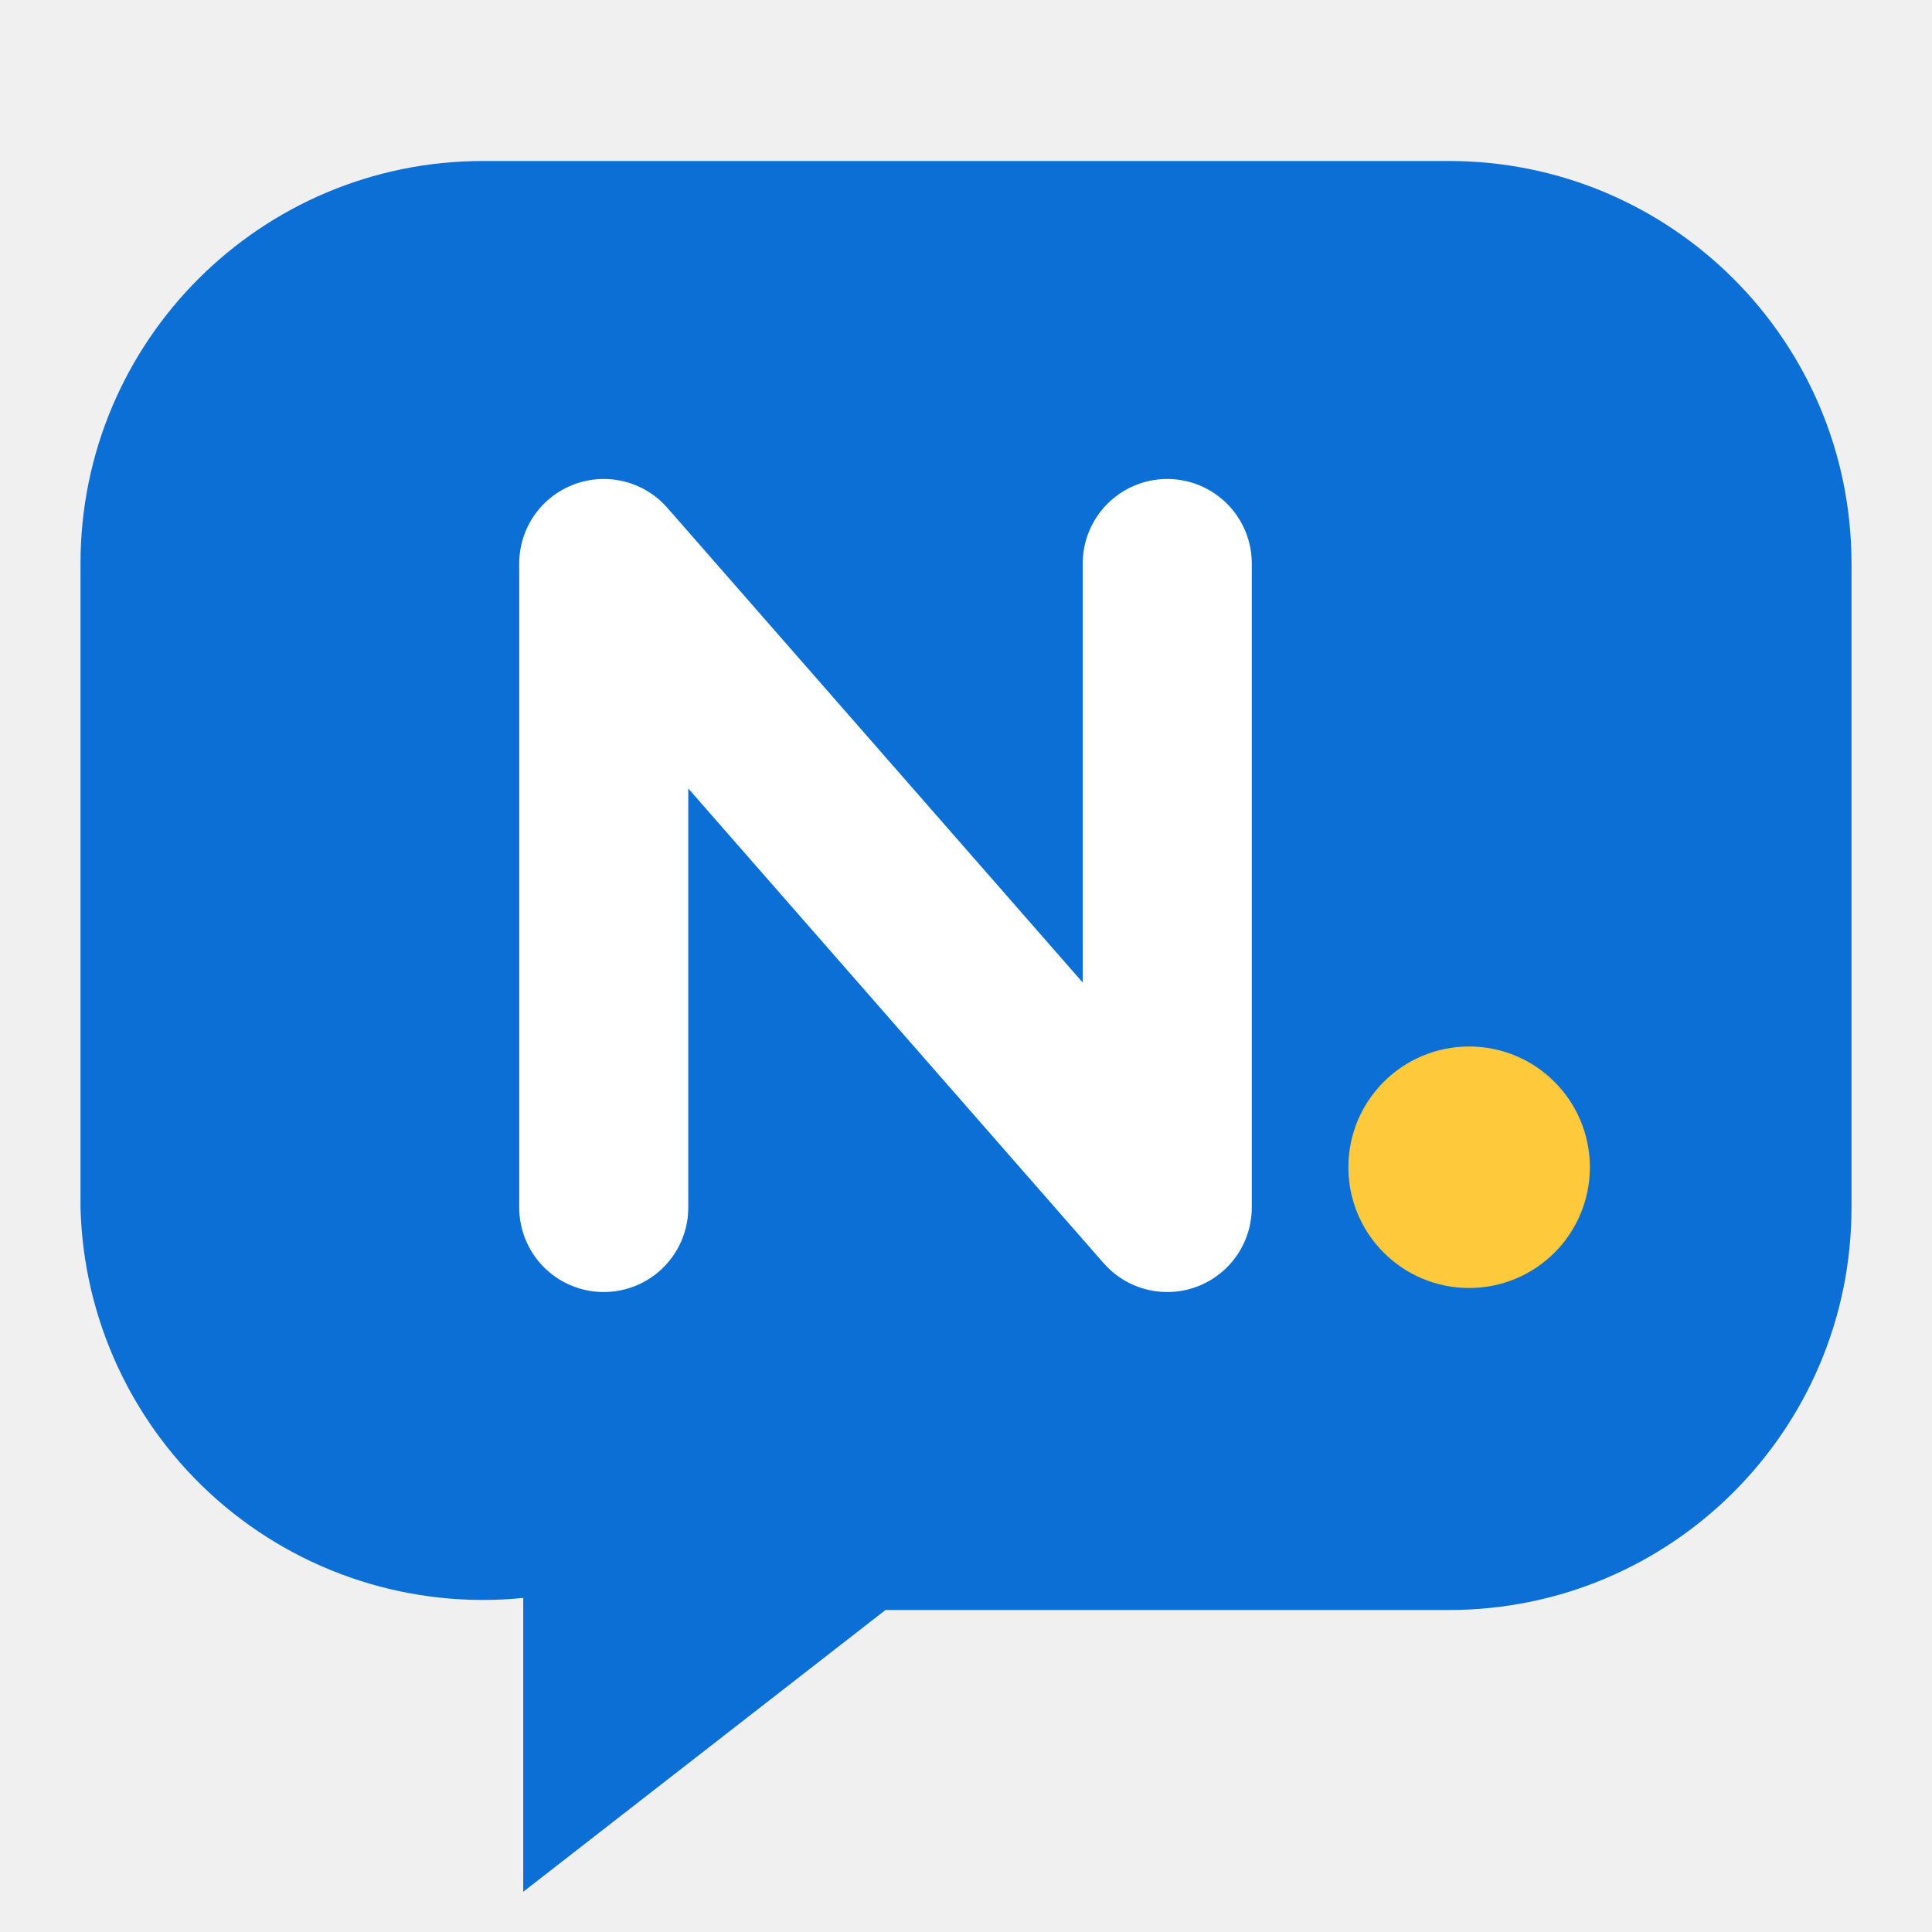
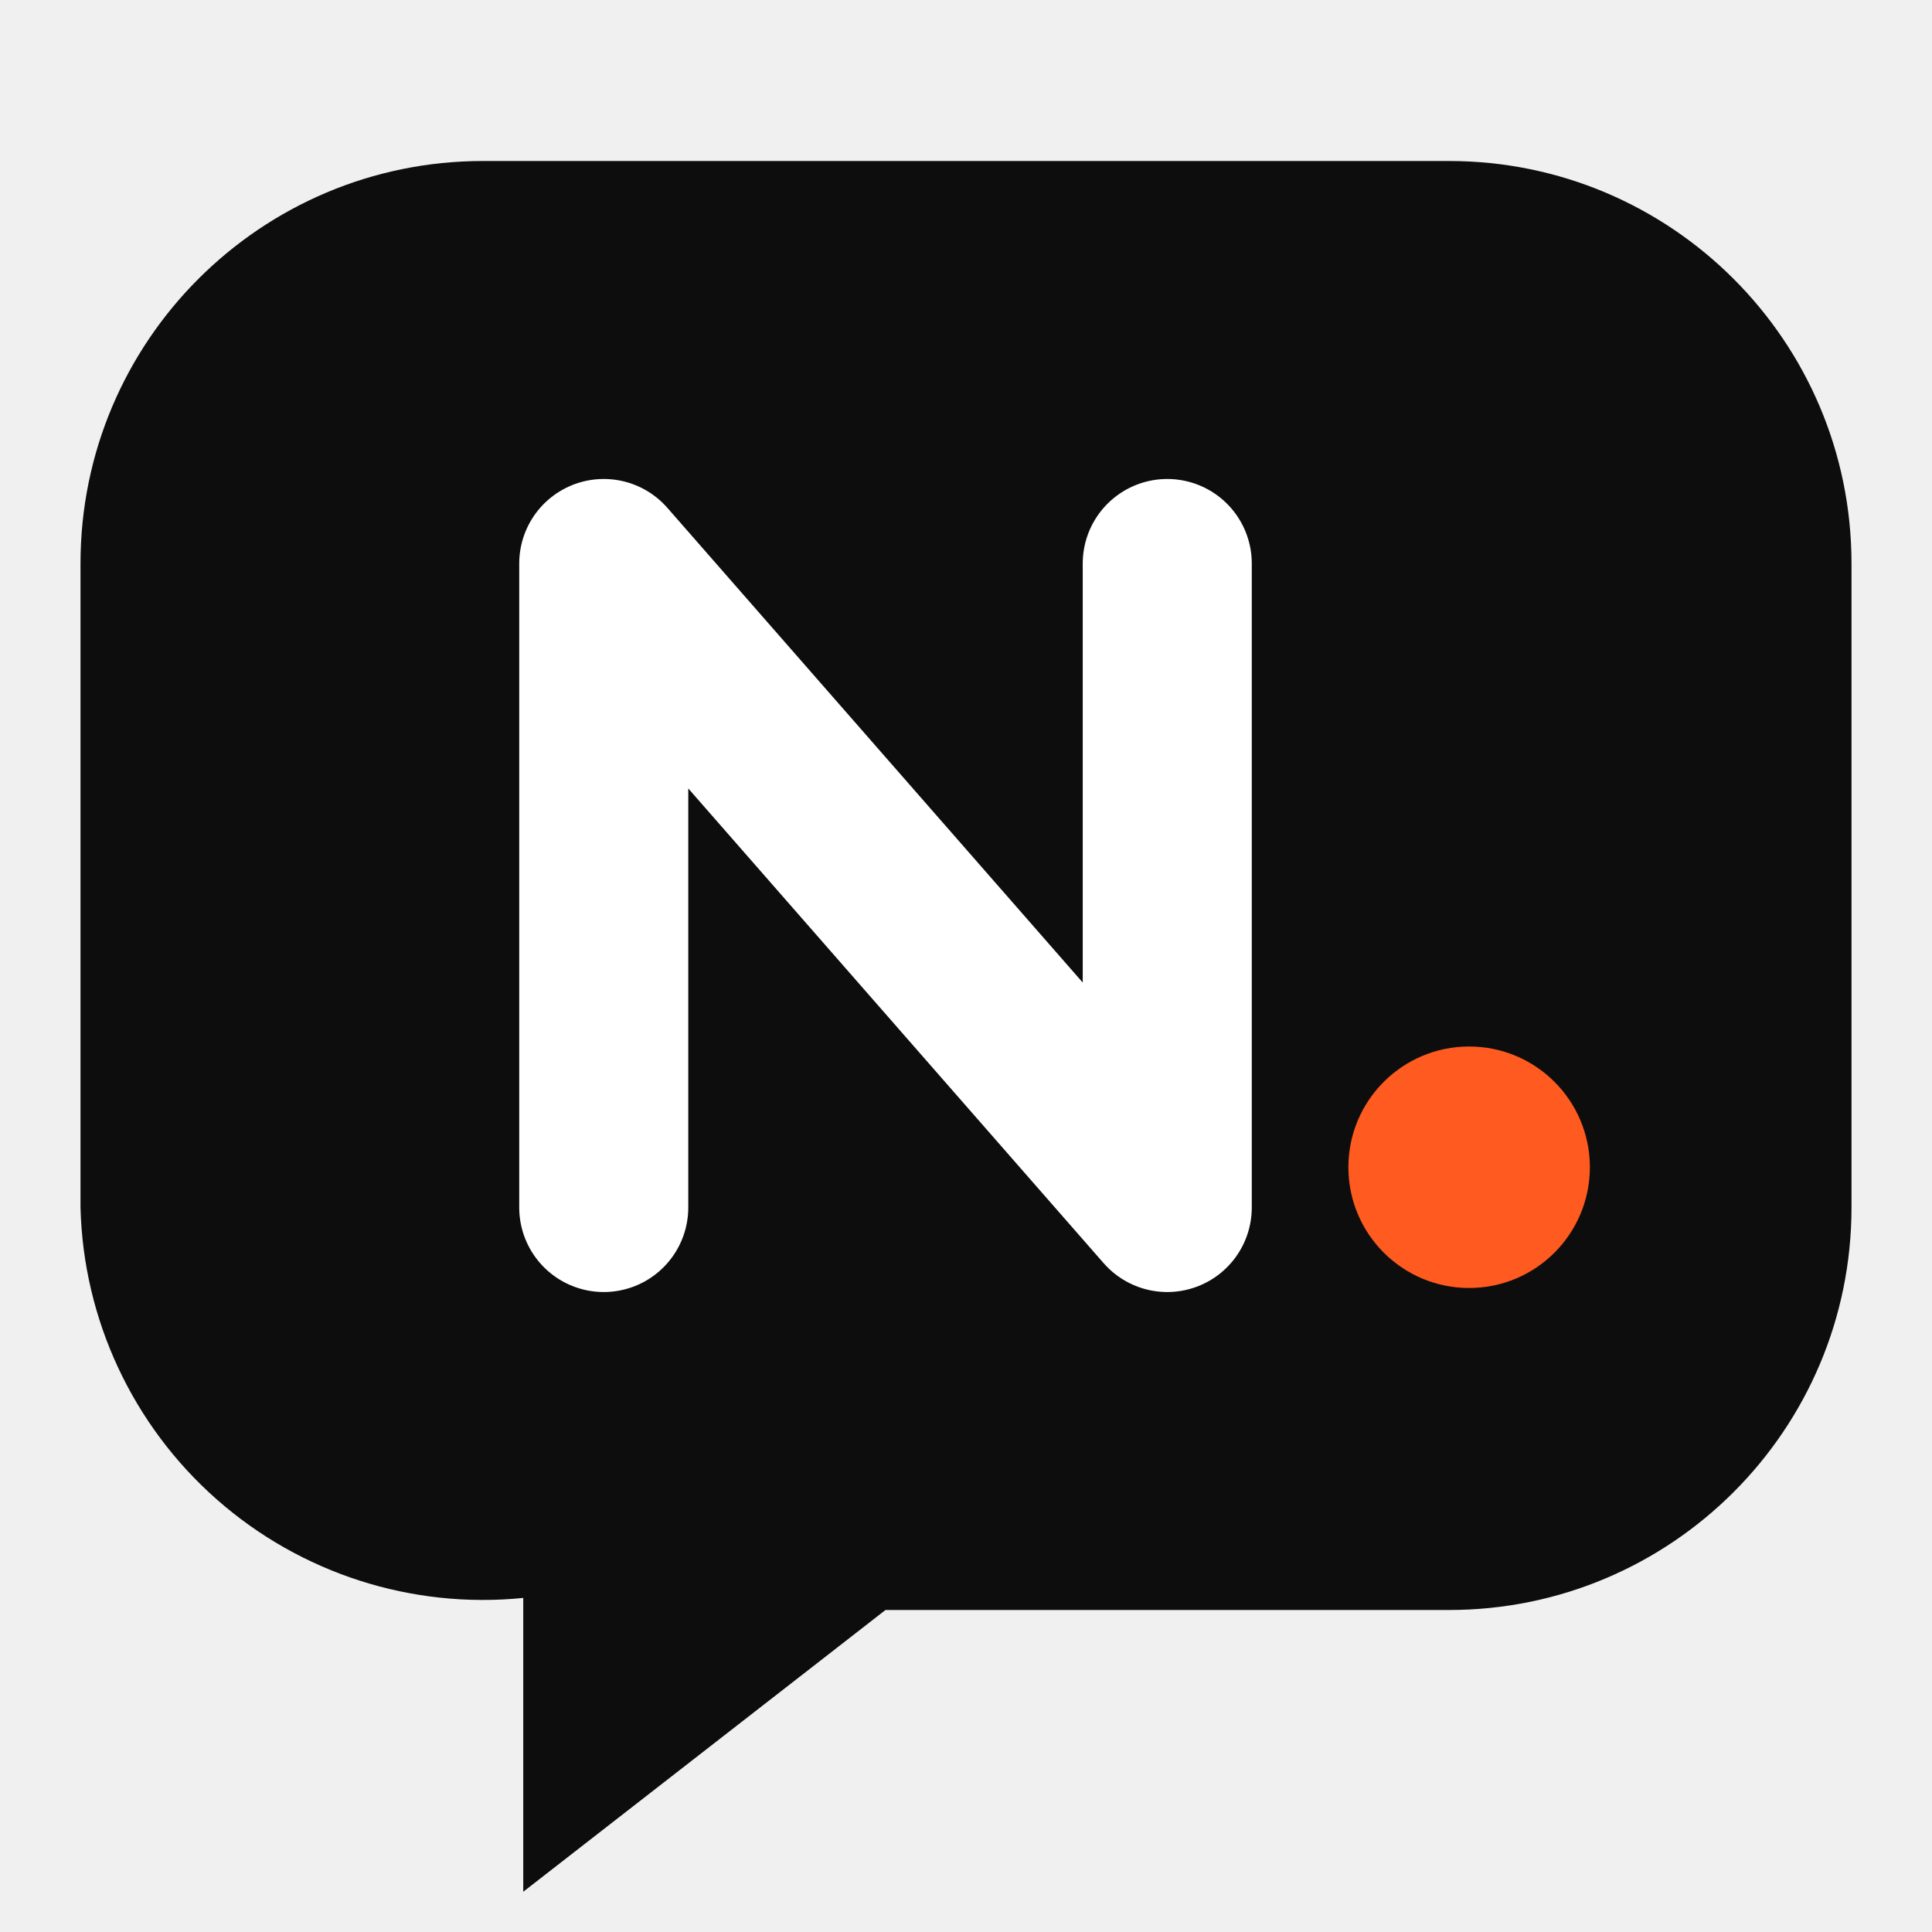
<svg xmlns="http://www.w3.org/2000/svg" viewBox="0 0 48 48">
-   <path d="M12 4h24a10 10 0 0 1 10 10v16a10 10 0 0 1-10 10H22l-9 7v-7.3A10 10 0 0 1 2 30V14A10 10 0 0 1 12 4Z" fill="#0b6fd6" />
+   <path d="M12 4h24a10 10 0 0 1 10 10v16a10 10 0 0 1-10 10H22l-9 7v-7.3A10 10 0 0 1 2 30V14A10 10 0 0 1 12 4Z" fill="#0d0d0d" />
  <path d="M15 30V14l14 16V14" fill="none" stroke="#fff" stroke-width="4.2" stroke-linecap="round" stroke-linejoin="round" />
-   <circle cx="36.5" cy="29" r="3" fill="#ffc93c" />
+   <circle cx="36.5" cy="29" r="3" fill="#ff5a1f" />
</svg>
